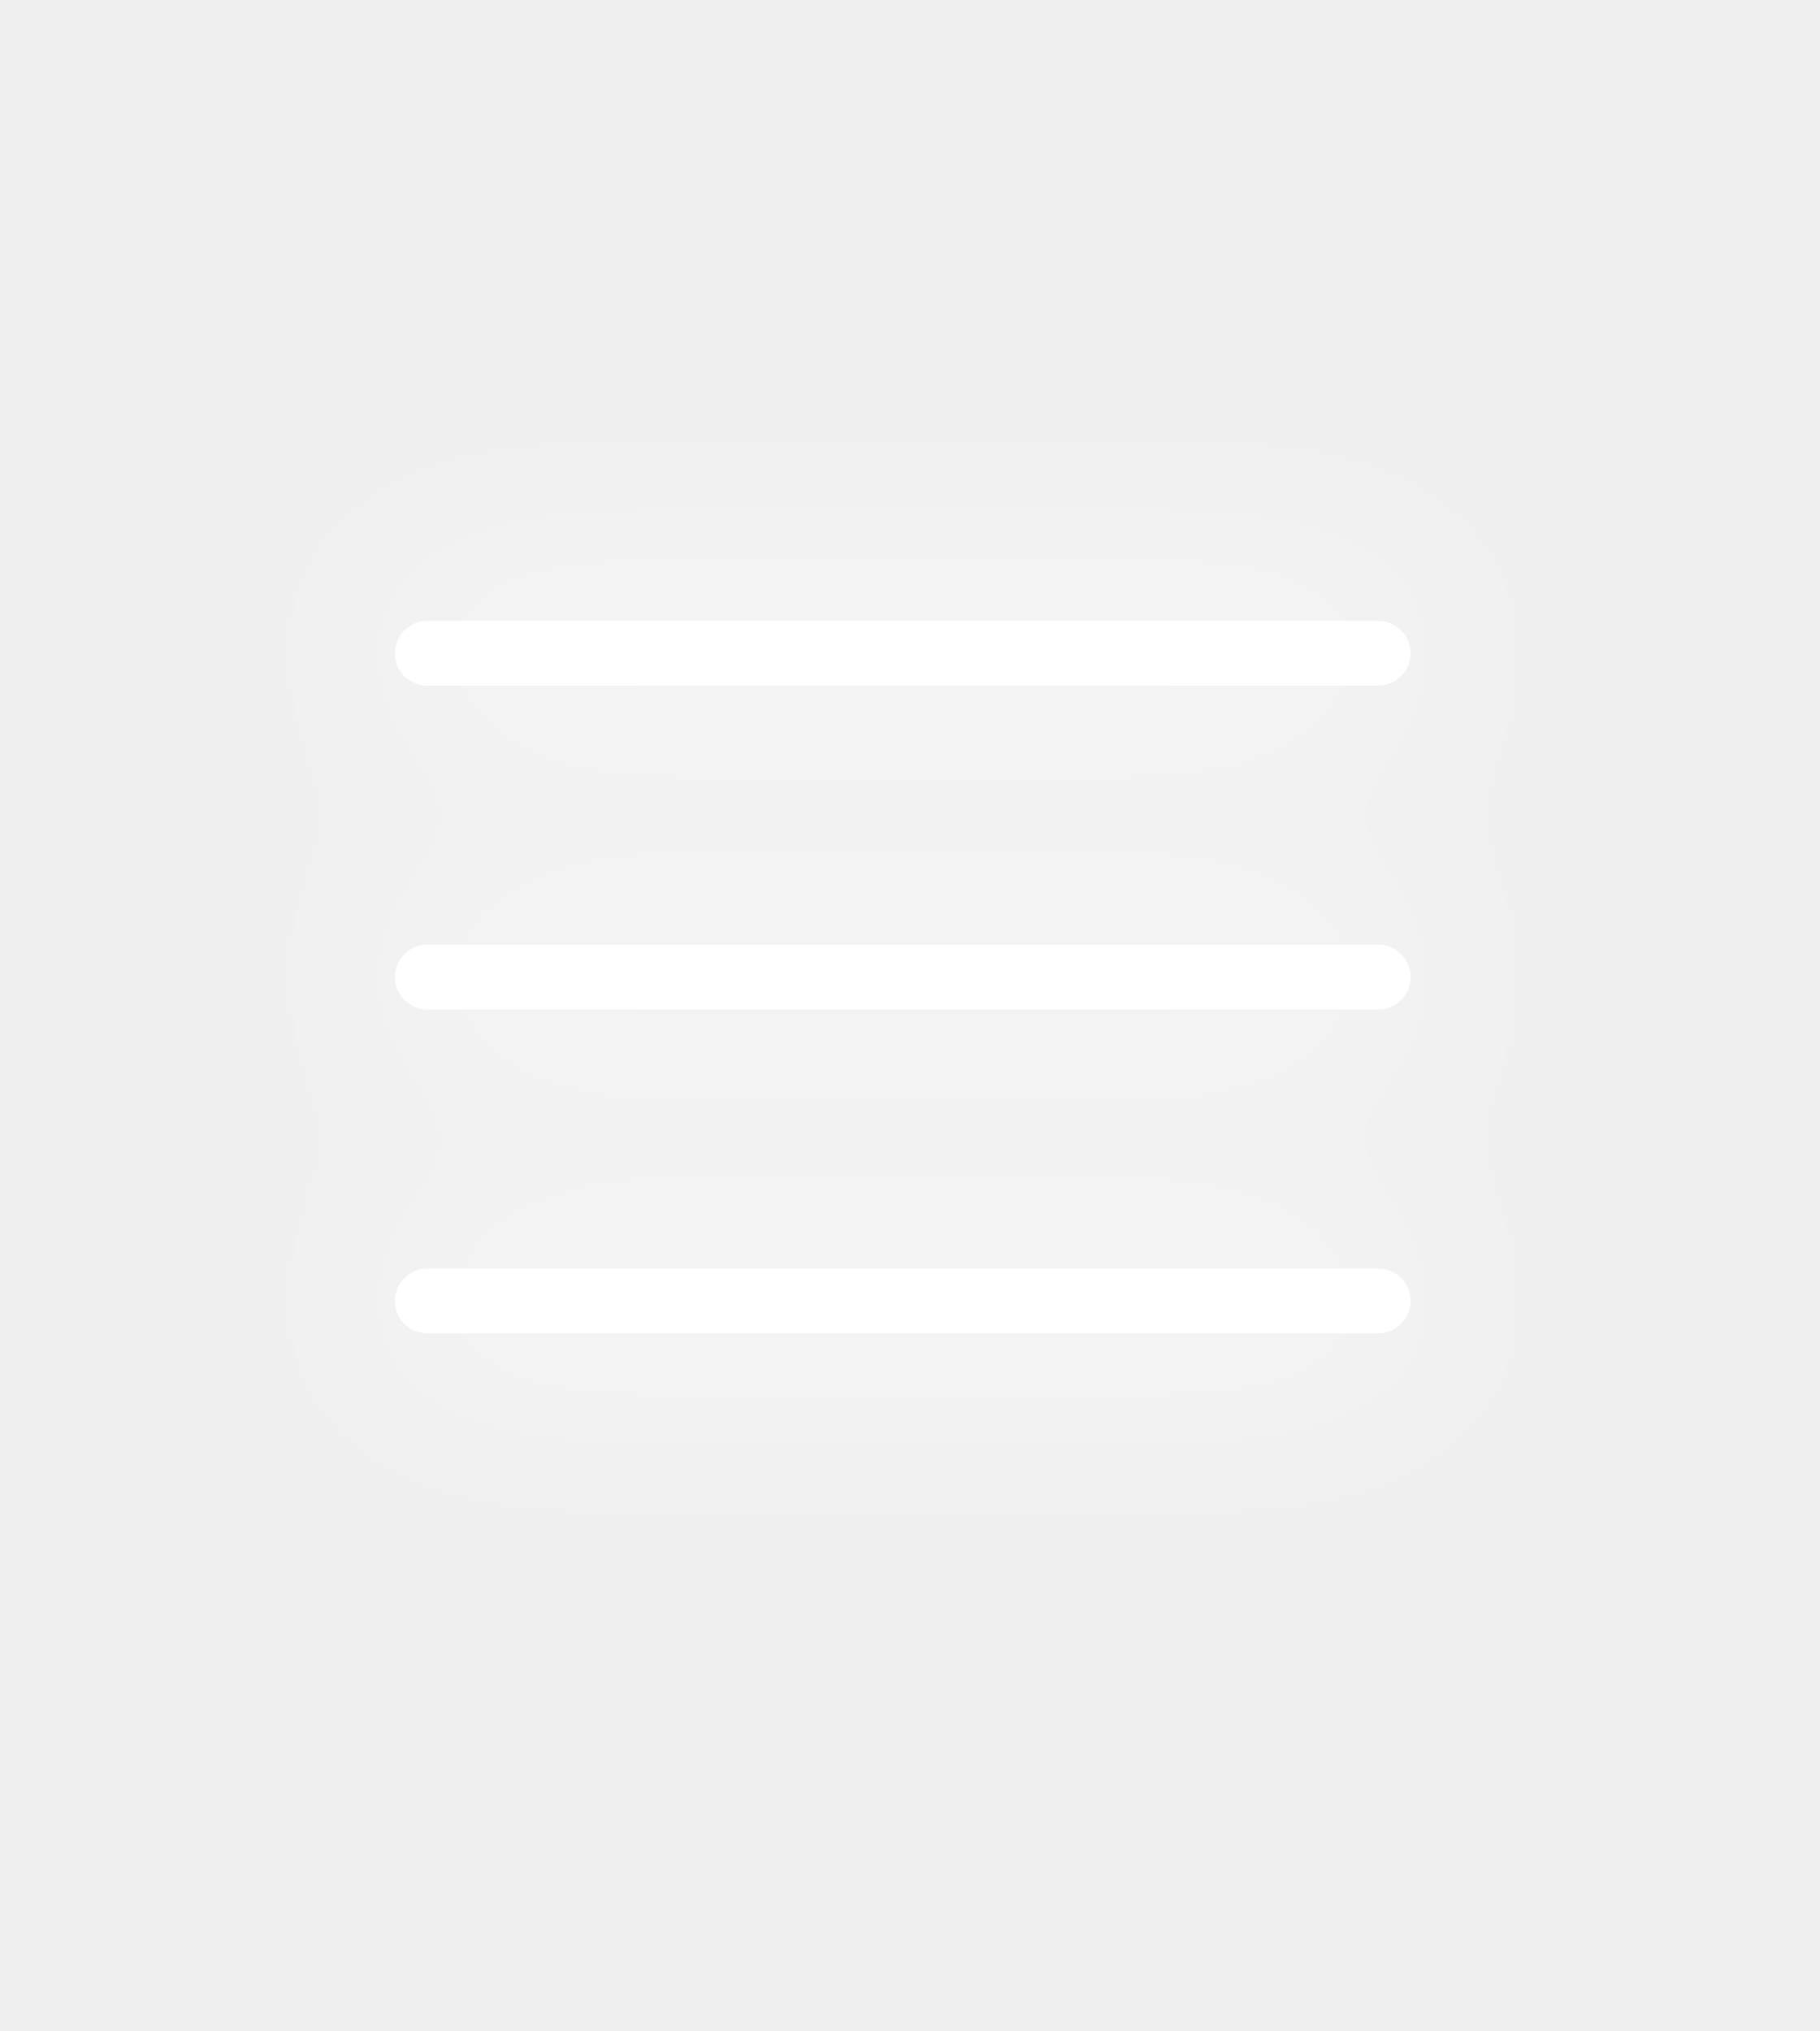
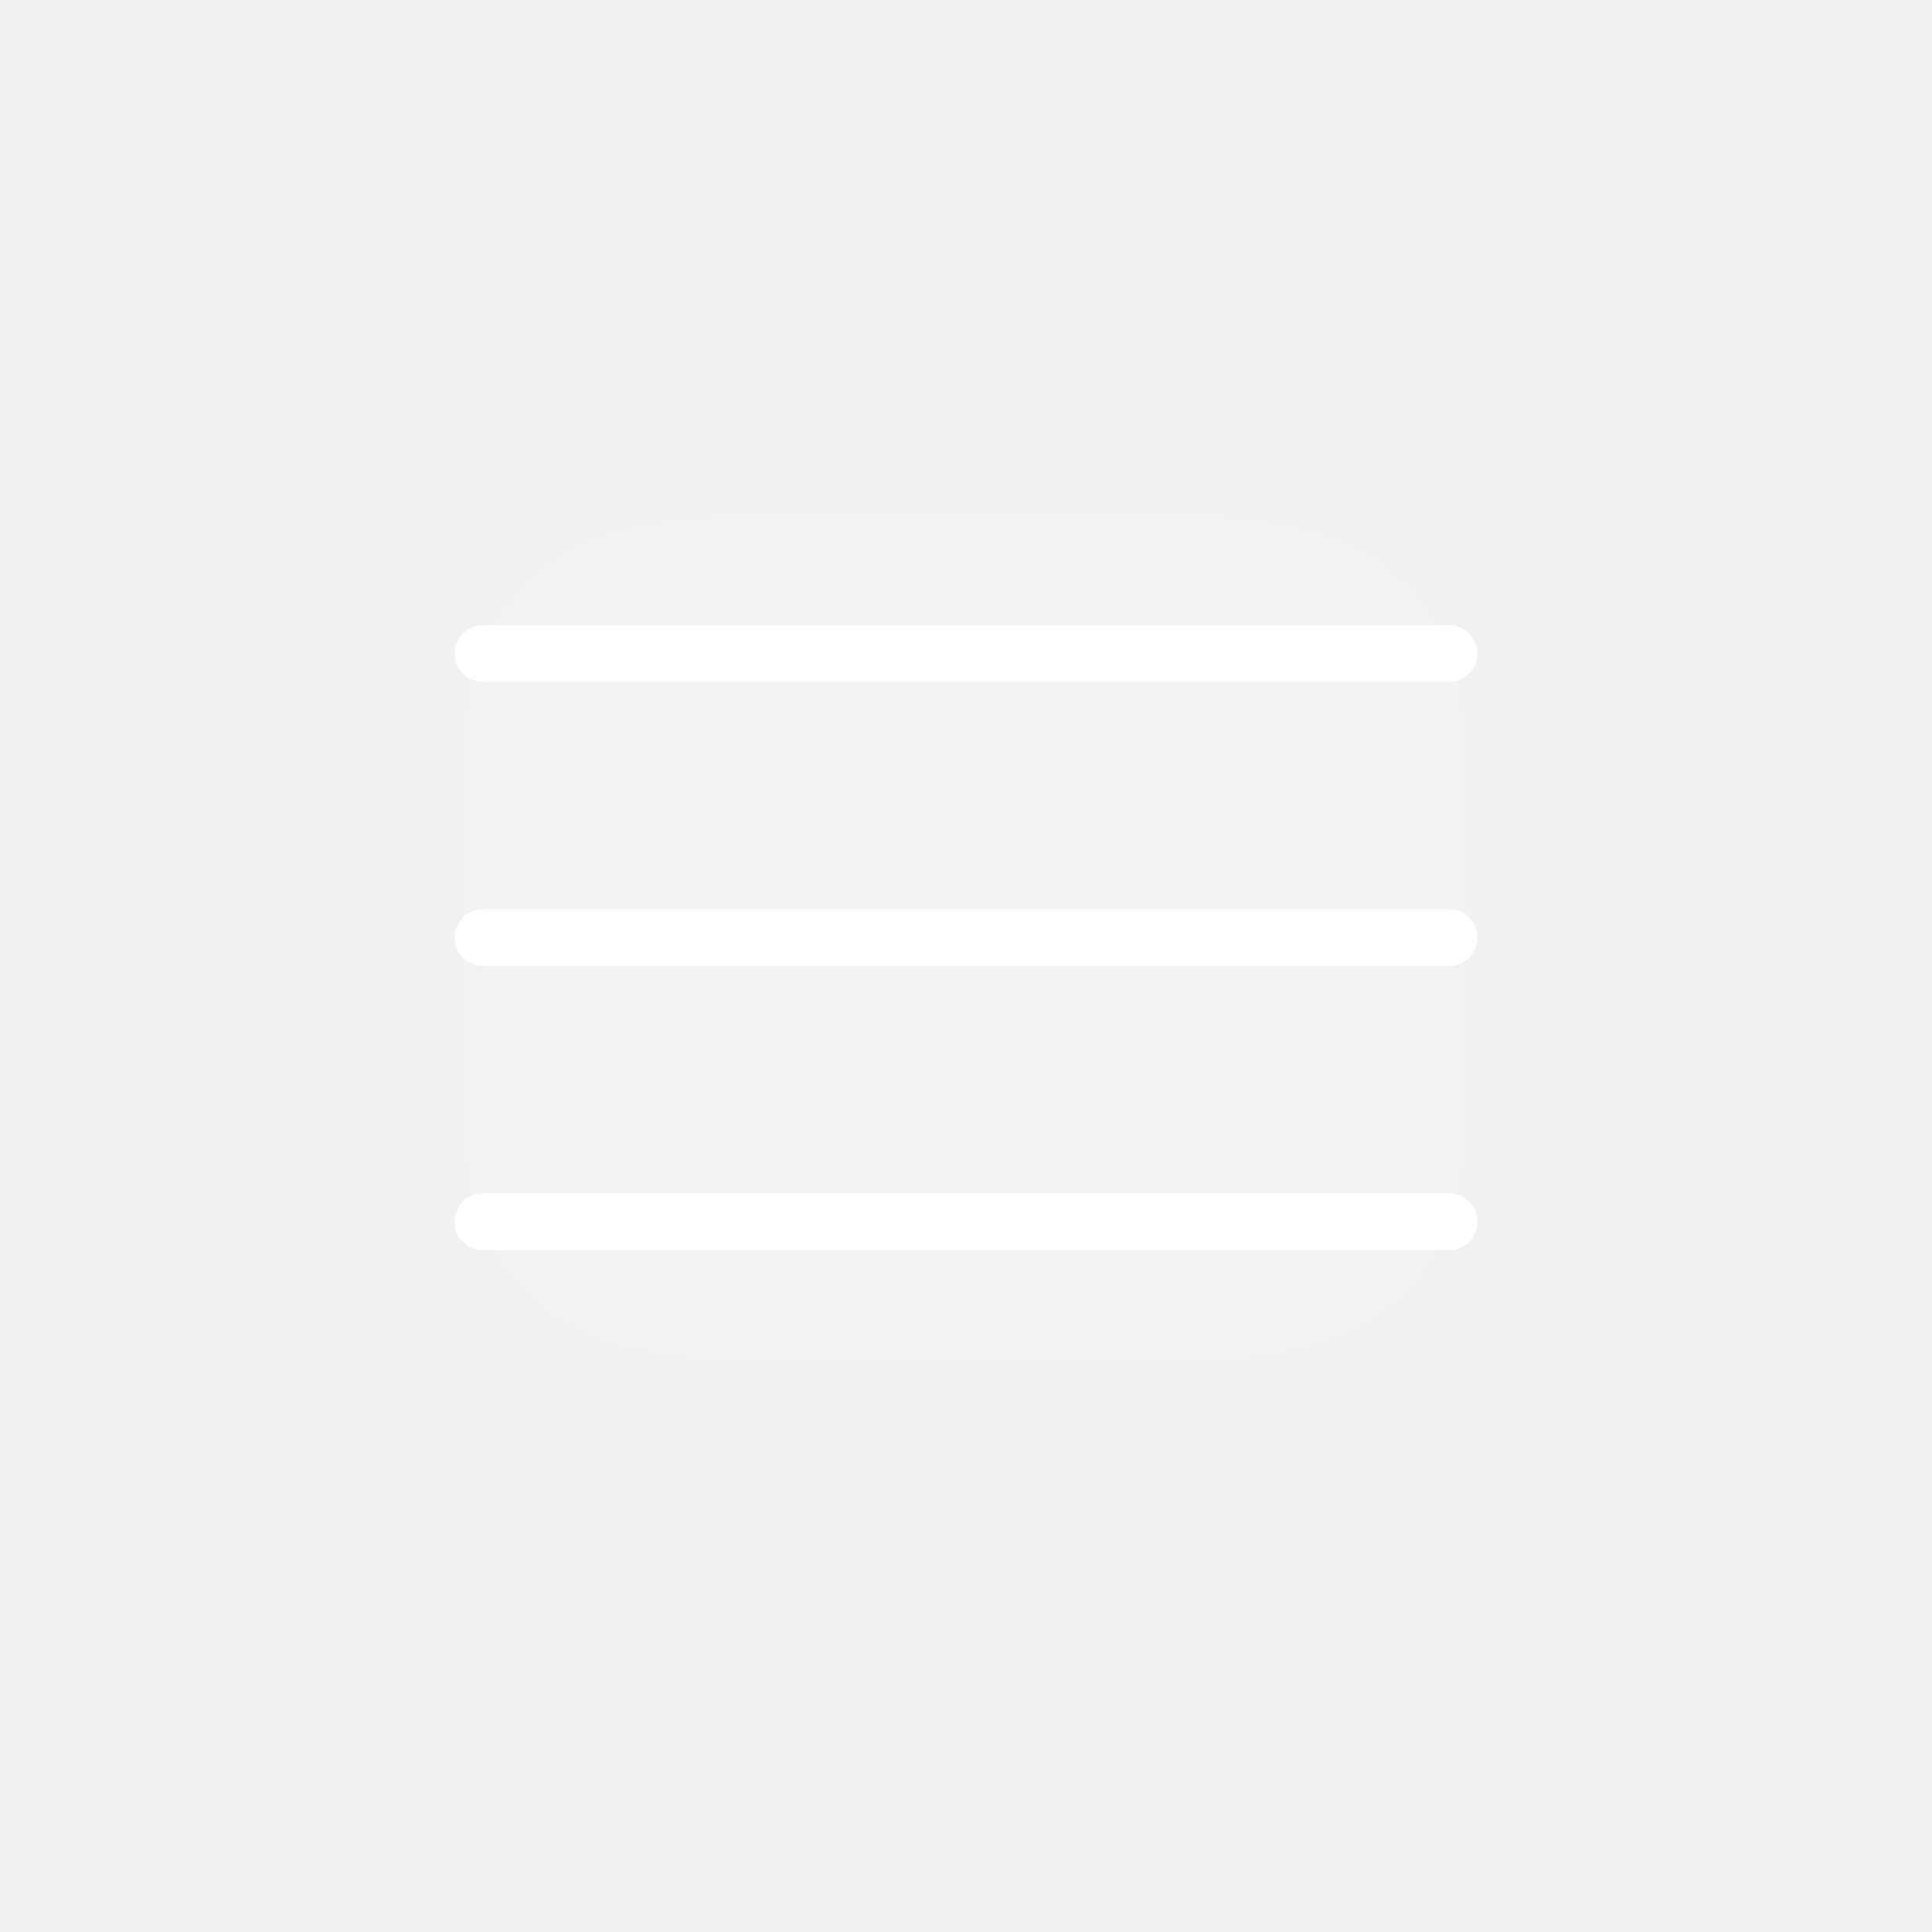
- <svg xmlns="http://www.w3.org/2000/svg" width="43" height="48" viewBox="0 0 43 48" fill="none">
+ <svg xmlns="http://www.w3.org/2000/svg" width="34" height="34" viewBox="0 0 34 34" fill="none">
  <g filter="url(#filter0_f)">
-     <rect x="9.333" y="29.98" width="24" height="1.531" rx="0.765" fill="white" />
-     <rect x="9.333" y="14.673" width="24" height="1.531" rx="0.765" fill="white" />
-     <rect x="9.333" y="22.326" width="24" height="1.531" rx="0.765" fill="white" />
+     <rect x="8" y="21" width="18" height="1" rx="0.5" fill="white" />
+     <rect x="8" y="11" width="18" height="1" rx="0.5" fill="white" />
+     <rect x="8" y="16" width="18" height="1" rx="0.5" fill="white" />
  </g>
-   <rect x="9.333" y="29.98" width="24" height="1.531" rx="0.765" fill="white" />
-   <rect x="9.333" y="14.673" width="24" height="1.531" rx="0.765" fill="white" />
-   <rect x="9.333" y="22.326" width="24" height="1.531" rx="0.765" fill="white" />
+   <rect x="8" y="21" width="18" height="1" rx="0.5" fill="white" />
+   <rect x="8" y="11" width="18" height="1" rx="0.5" fill="white" />
+   <rect x="8" y="16" width="18" height="1" rx="0.5" fill="white" />
  <defs>
-     <filter id="filter0_f" x="0.333" y="0.49" width="42" height="46.735" filterUnits="userSpaceOnUse" color-interpolation-filters="sRGB">
+     <filter id="filter0_f" x="0" y="0" width="34" height="34" filterUnits="userSpaceOnUse" color-interpolation-filters="sRGB">
      <feFlood flood-opacity="0" result="BackgroundImageFix" />
      <feBlend mode="normal" in="SourceGraphic" in2="BackgroundImageFix" result="shape" />
      <feGaussianBlur stdDeviation="2.5" result="effect1_foregroundBlur" />
    </filter>
  </defs>
</svg>
